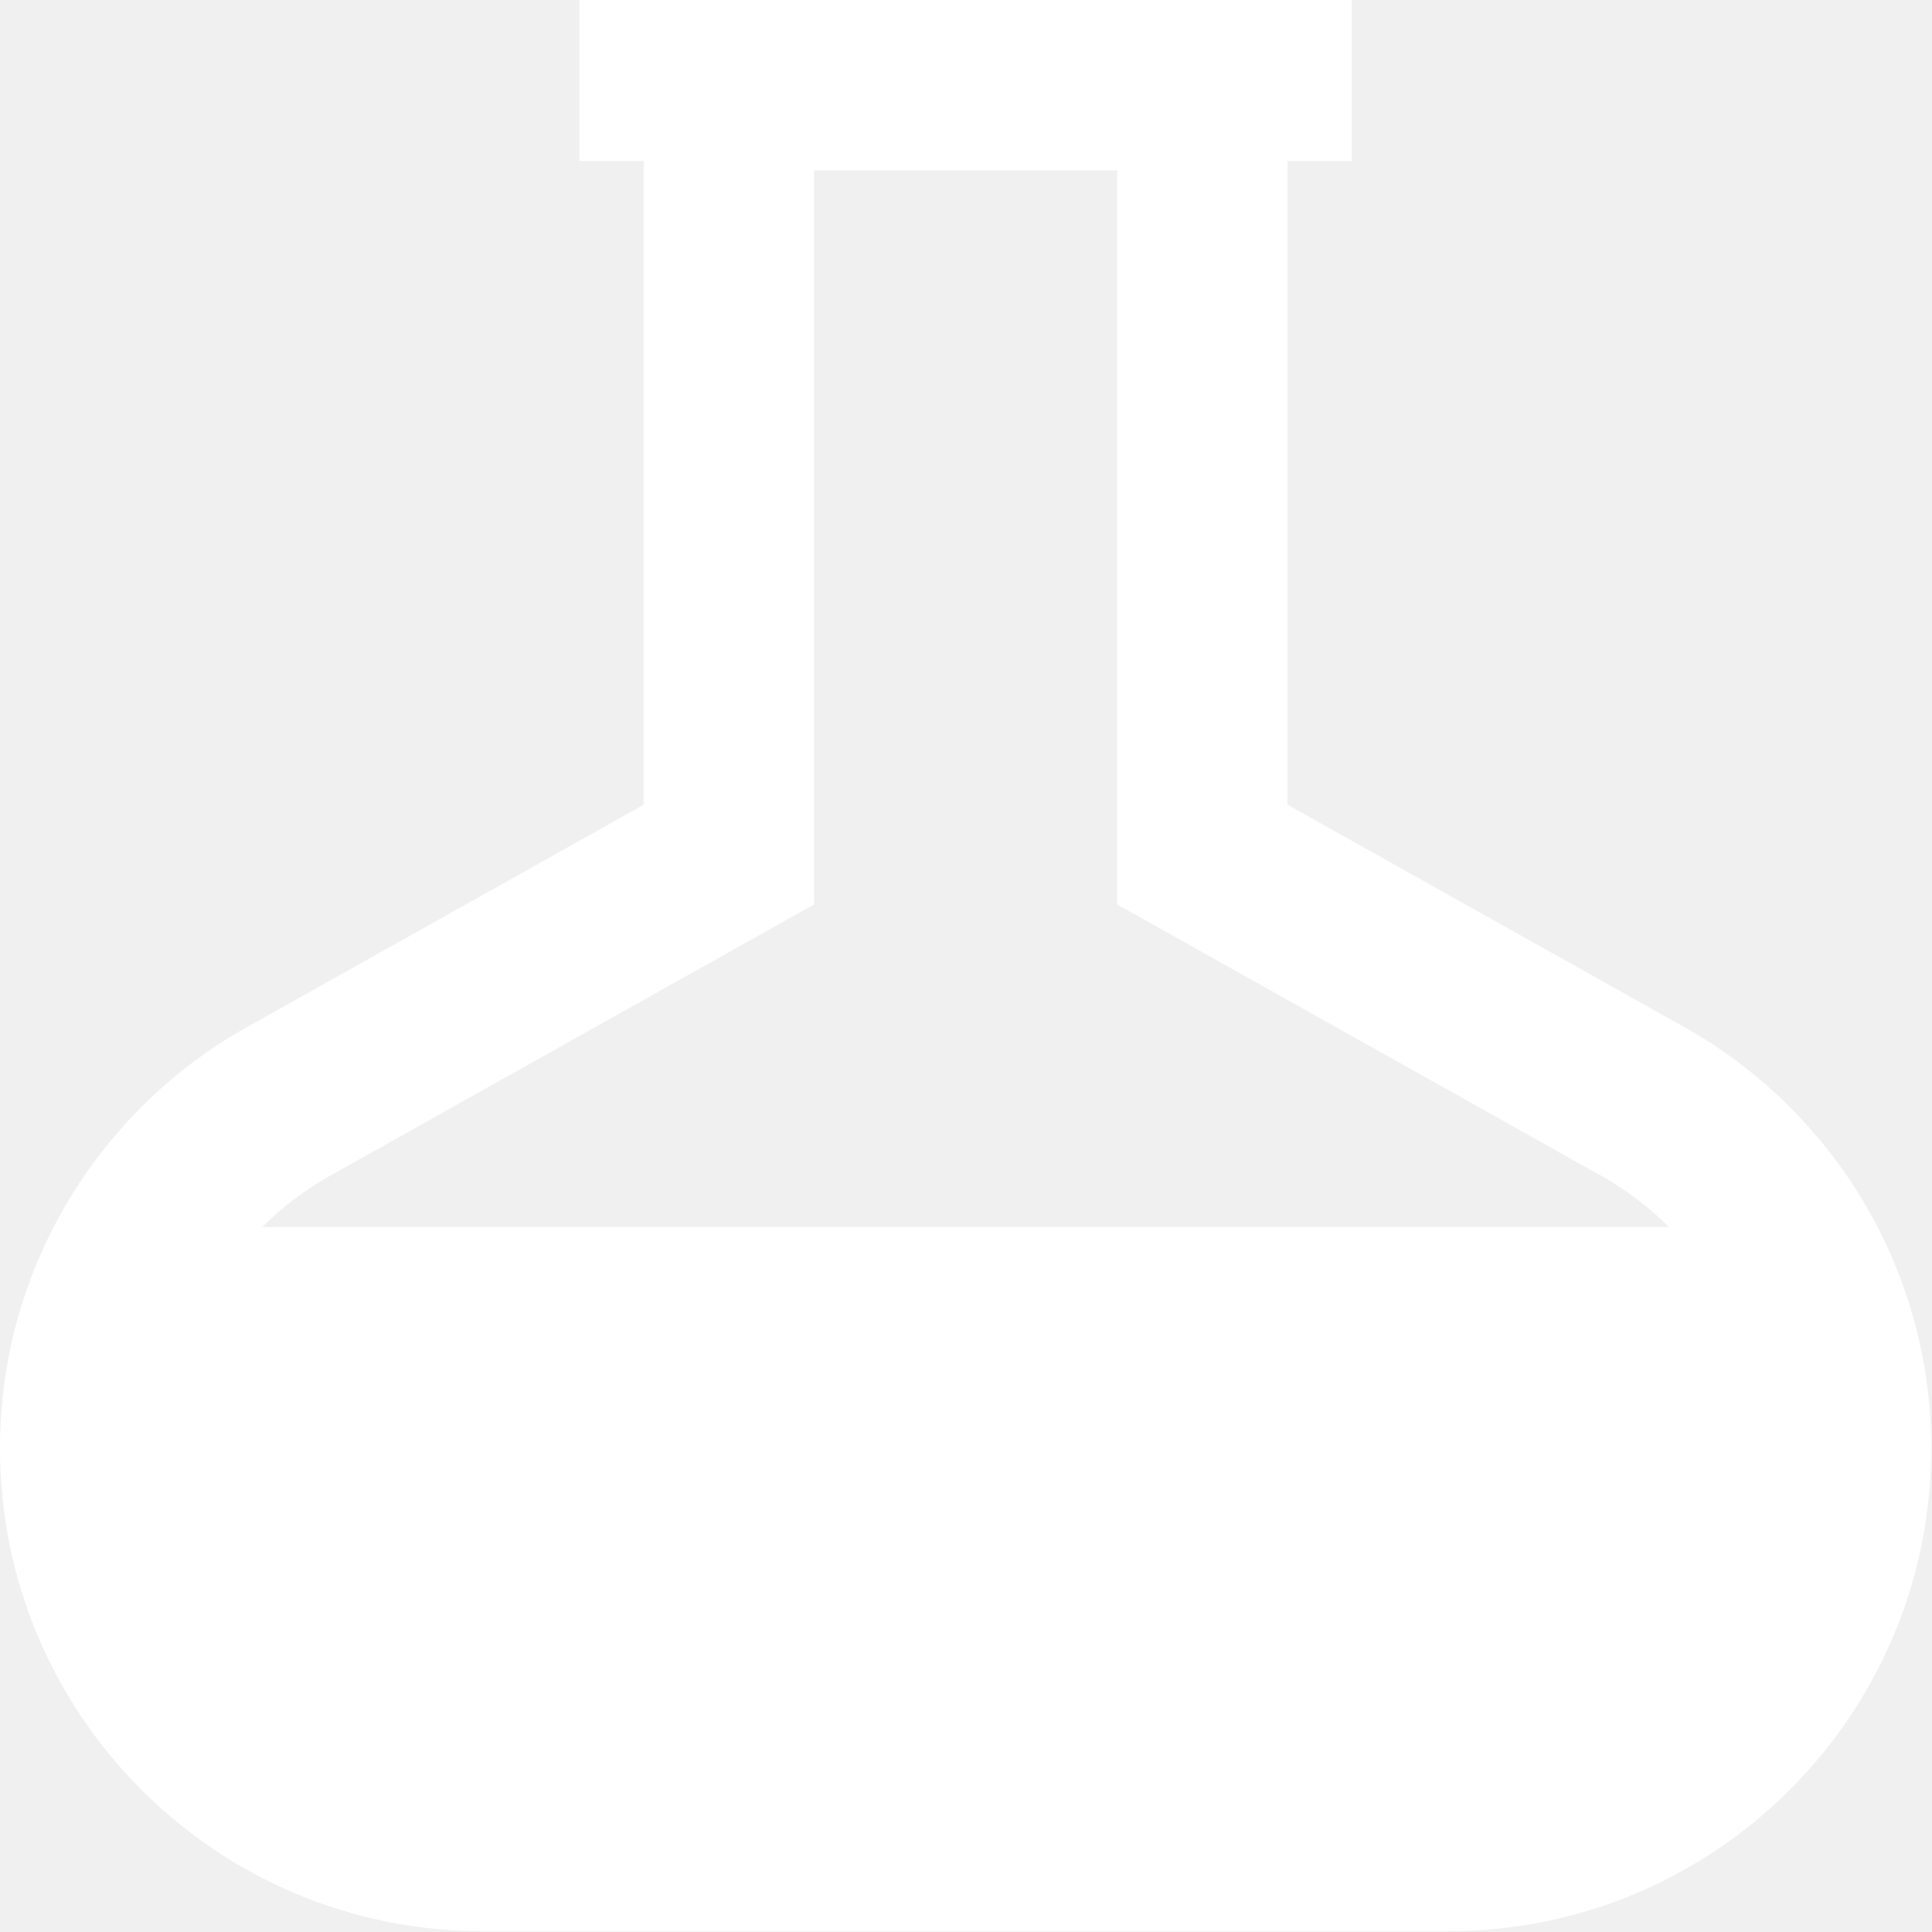
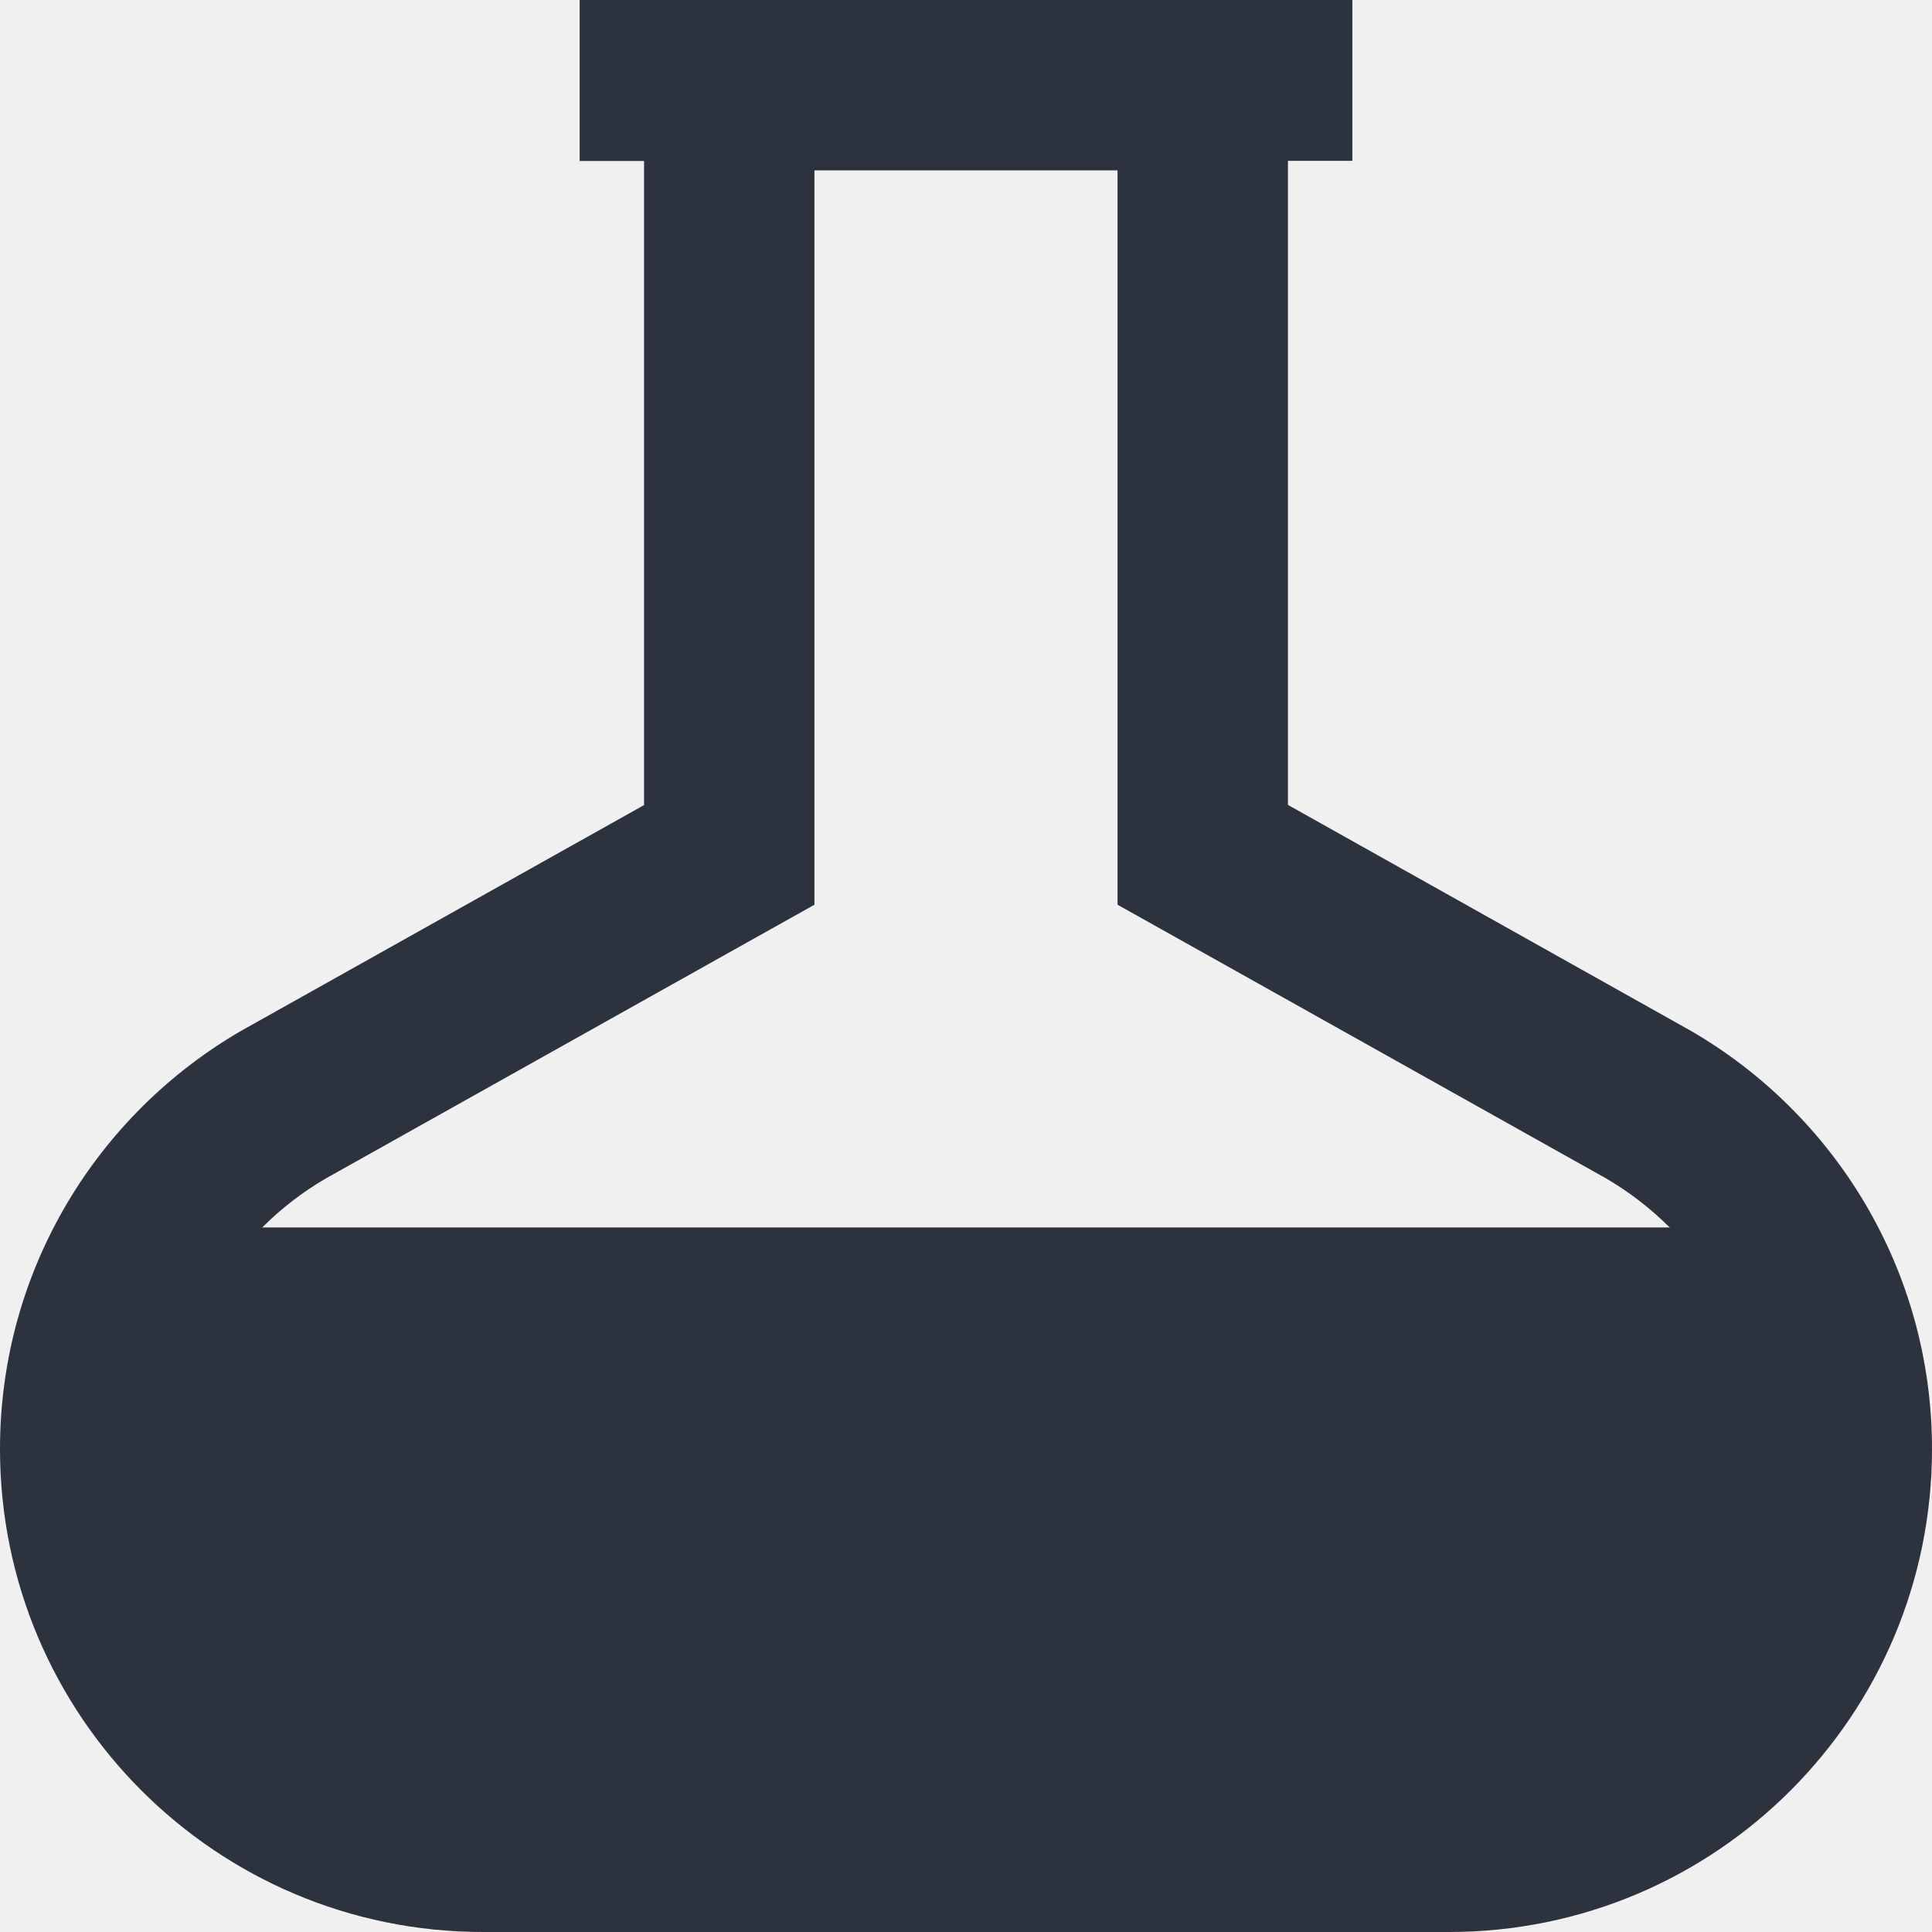
- <svg xmlns="http://www.w3.org/2000/svg" version="1.1" id="Ebene_1" x="0px" y="0px" width="1133.86px" height="1133.86px" viewBox="0 0 1133.86 1133.86" enable-background="new 0 0 1133.86 1133.86" xml:space="preserve">
-   <g>
-     <g>
-       <path fill="#FFFFFF" d="M655.905,100v372.441v58.585l51.104,28.646l235.565,132.042c27.214,15.862,50.043,38.577,66.044,65.722    c16.513,28.013,25.241,60.157,25.241,92.957c0,49.005-19.084,95.077-53.736,129.729c-34.652,34.652-80.724,53.736-129.729,53.736    H283.465c-49.005,0-95.077-19.084-129.729-53.736C119.084,945.471,100,899.399,100,850.394c0-32.8,8.728-64.943,25.24-92.956    c16.001-27.145,38.83-49.86,66.043-65.722l235.565-132.044l51.103-28.646v-58.585V100H655.905 M793.7,0H340.156v94.488h37.795    v377.953l-236.22,132.412C57.004,653.865,0,745.472,0,850.394c0,156.553,126.912,283.465,283.465,283.465h566.929    c156.553,0,283.465-126.912,283.465-283.465c0-104.923-57.005-196.531-141.734-245.543l-236.22-132.41V94.488H793.7V0L793.7,0z" />
-     </g>
-   </g>
-   <rect x="141.733" y="538.818" display="none" fill="#FFFFFF" stroke="#1D1D1B" stroke-miterlimit="10" width="106.299" height="240.709" />
-   <rect x="885.828" y="505.052" display="none" fill="#FFFFFF" stroke="#1D1D1B" stroke-miterlimit="10" width="106.299" height="274.476" />
-   <polygon fill="#FFFFFF" points="1013.386,1079.583 120.472,1079.583 67.615,843.077 120.472,720.415 1013.386,720.415   1072.565,840.077 " />
+ <svg xmlns="http://www.w3.org/2000/svg" version="1.1" id="Ebene_1" x="0px" y="0px" viewBox="0 0 1133.9 1133.9" enable-background="new 0 0 1133.9 1133.9" xml:space="preserve">
+   <path fill="#2C323E" d="M655.9,100v372.4V531l51.1,28.6l235.6,132c27.2,15.9,50,38.6,66,65.7c16.5,28,25.2,60.2,25.2,93  c0,49-19.1,95.1-53.7,129.7c-34.7,34.7-80.7,53.7-129.7,53.7H283.5c-49,0-95.1-19.1-129.7-53.7c-34.7-34.7-53.7-80.7-53.7-129.7  c0-32.8,8.7-64.9,25.2-93c16-27.1,38.8-49.9,66-65.7l235.6-132L478,531v-58.6V100H655.9 M793.7,0H340.2v94.5H378v378L141.7,604.9  C57,653.9,0,745.5,0,850.4c0,156.6,126.9,283.5,283.5,283.5h566.9c156.6,0,283.5-126.9,283.5-283.5c0-104.9-57-196.5-141.7-245.5  L755.9,472.4v-378h37.8V0L793.7,0z" />
+   <rect x="141.7" y="538.8" display="none" fill="#FFFFFF" stroke="#1D1D1B" stroke-miterlimit="10" width="106.3" height="240.7" />
+   <rect x="885.8" y="505.1" display="none" fill="#FFFFFF" stroke="#1D1D1B" stroke-miterlimit="10" width="106.3" height="274.5" />
+   <polygon fill="#2C323E" points="1013.4,1079.6 120.5,1079.6 67.6,843.1 120.5,720.4 1013.4,720.4 1072.6,840.1 " />
</svg>
